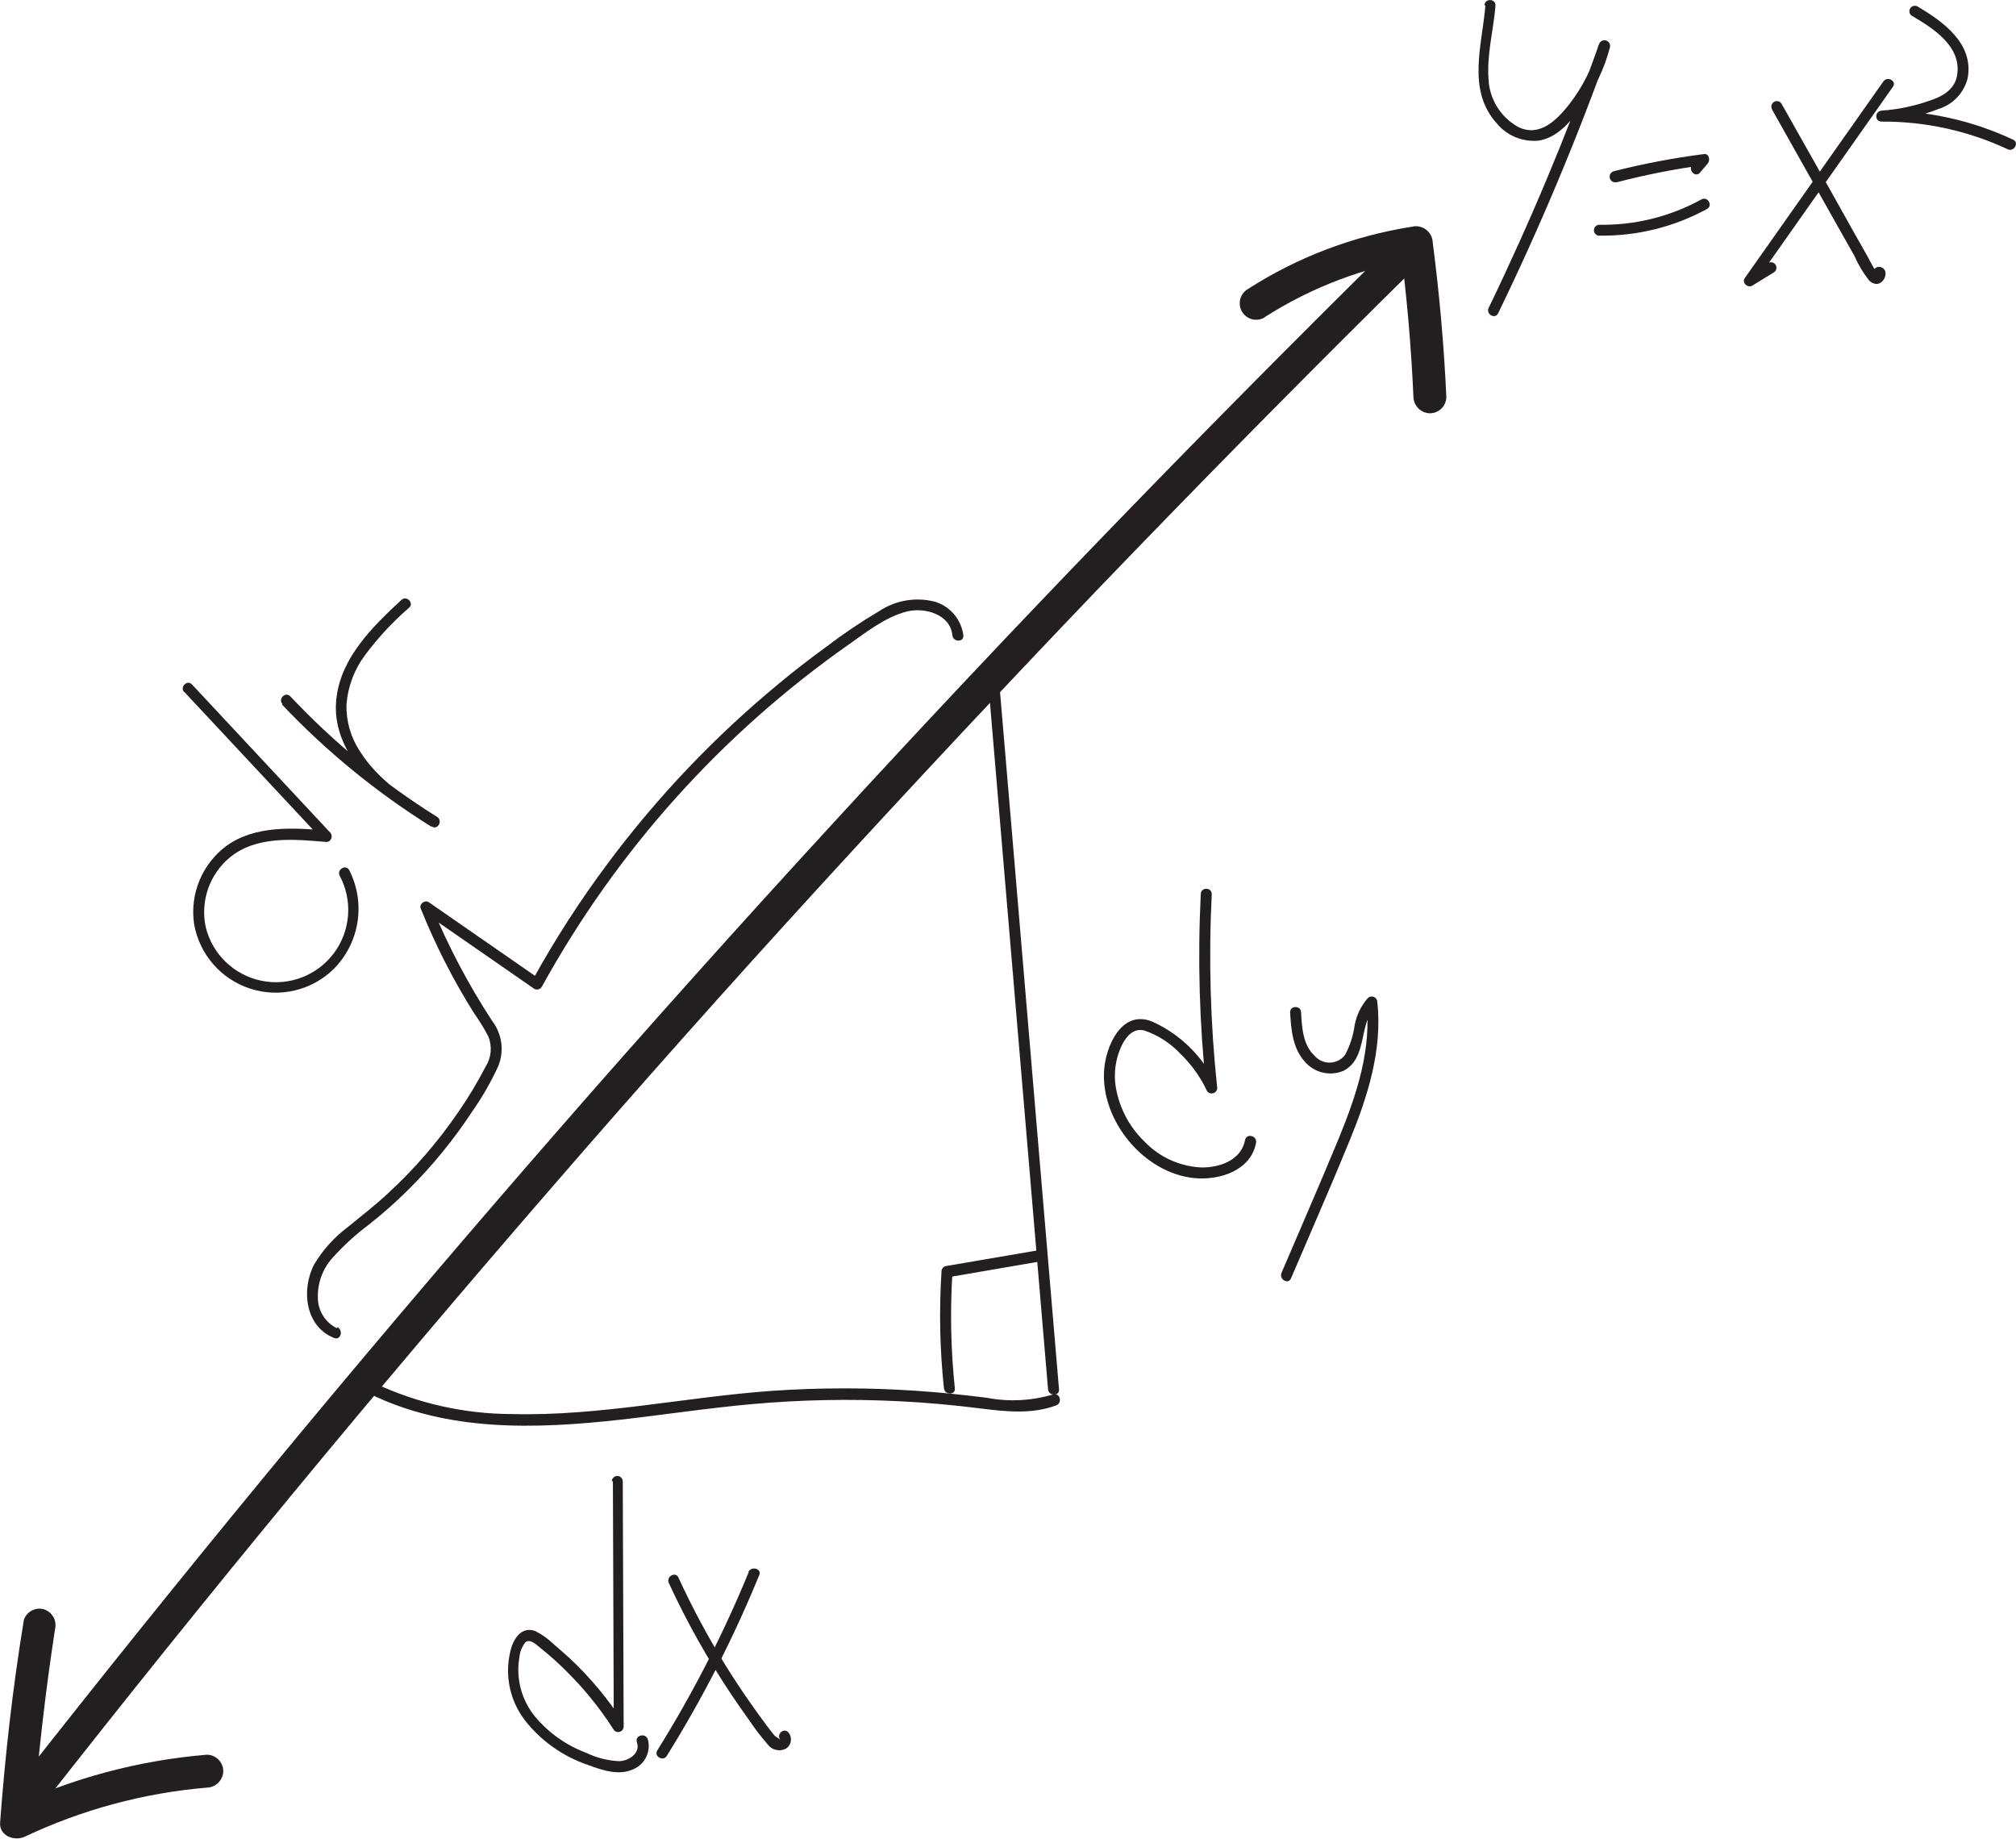
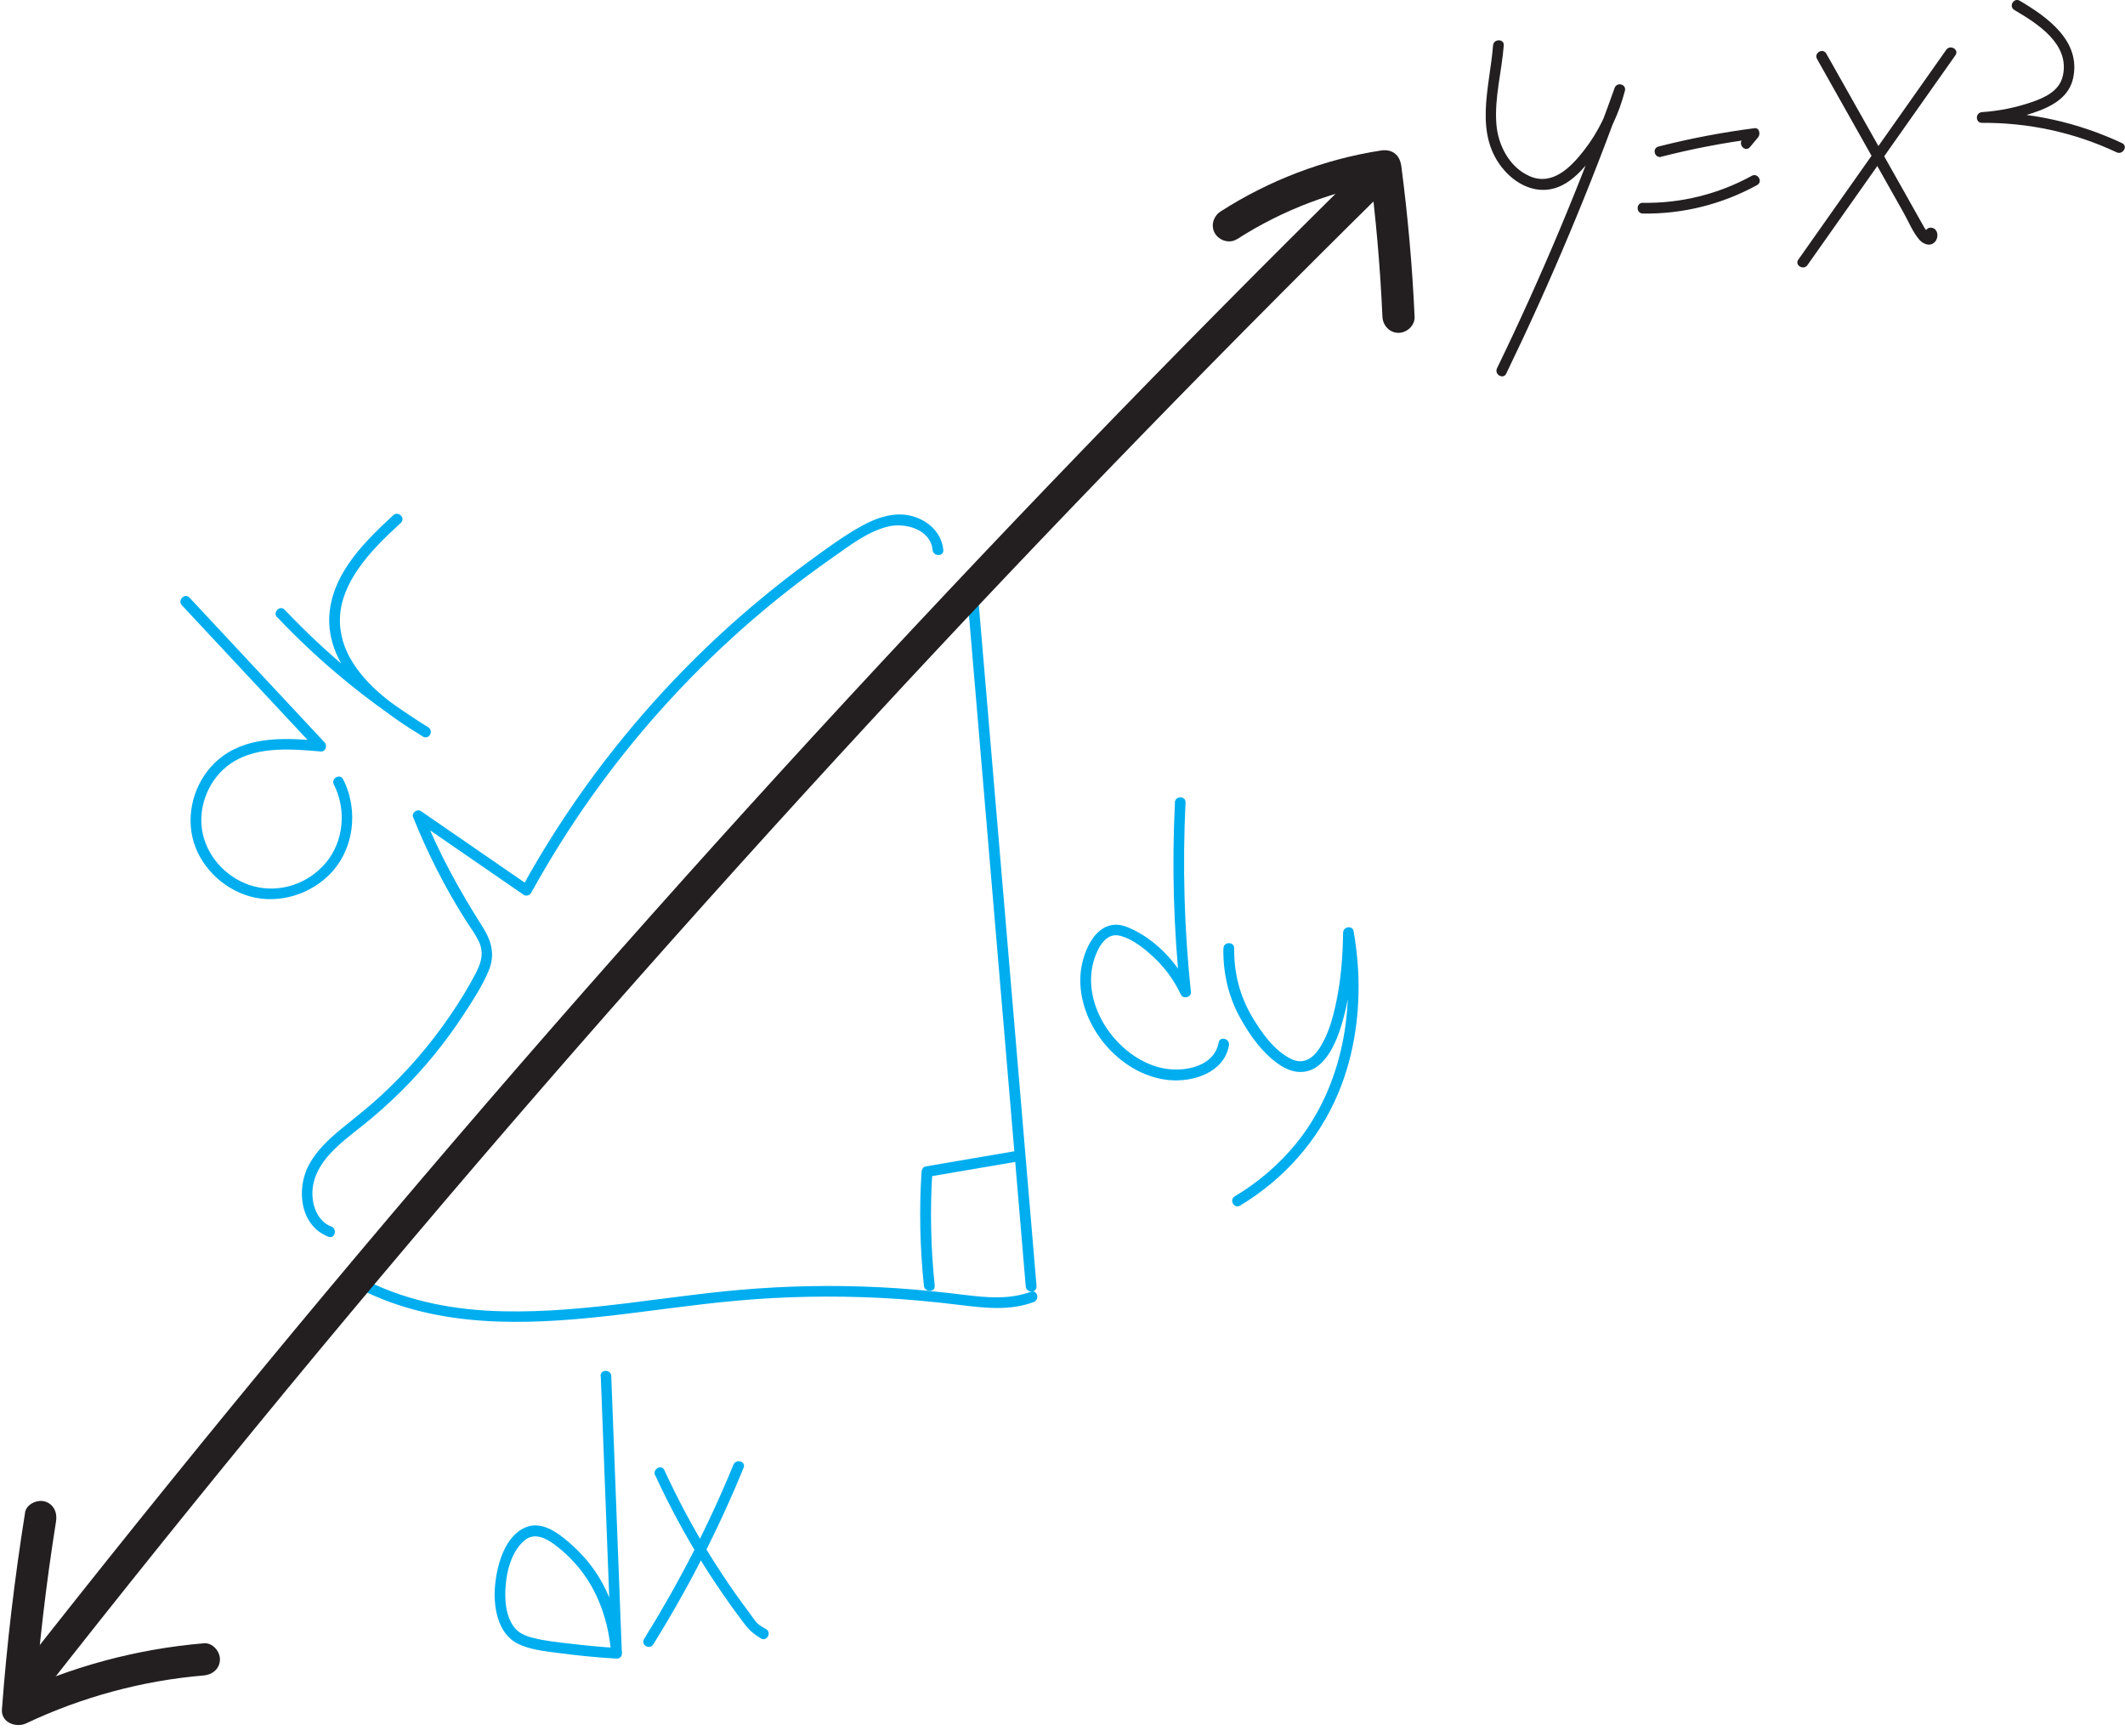
- <svg xmlns="http://www.w3.org/2000/svg" id="Layer_1" data-name="Layer 1" viewBox="0 0 183.74 167.52">
+ <svg xmlns="http://www.w3.org/2000/svg" id="Layer_2" data-name="Layer 2" viewBox="0 0 198.26 161.92">
  <defs>
-     <style>.cls-1{fill:#231f20;}</style>
+     <style>
+       .cls-1 {
+         fill: #231f20;
+       }
+ 
+       .cls-2 {
+         fill: #00aeef;
+       }
+     </style>
  </defs>
-   <path class="cls-1" d="M198.21,29.31Q185.13,42.2,172.37,55.4T147.11,82.23q-12.42,13.51-24.5,27.35T98.72,137.63Q87,151.76,75.62,166.18c-.93,1.17-1.85,2.35-2.78,3.53a1.55,1.55,0,0,0,0,2.12,1.52,1.52,0,0,0,2.13,0q11.32-14.45,23-28.61t23.8-28.13q12-13.86,24.42-27.43t25.18-26.9q12.72-13.24,25.75-26.17l3.2-3.16c1.38-1.36-.75-3.48-2.12-2.12Z" transform="translate(-71.42 -6.96)" />
-   <path class="cls-1" d="M186.64,35.89a36.62,36.62,0,0,1,14.23-5.38L199,29.06q.93,7,1.24,14.06a1.54,1.54,0,0,0,1.5,1.5,1.5,1.5,0,0,0,1.5-1.5q-.32-7-1.24-14.06a1.53,1.53,0,0,0-1.9-1.44,38.8,38.8,0,0,0-14.95,5.68,1.5,1.5,0,1,0,1.52,2.59Z" transform="translate(-71.42 -6.96)" />
-   <path class="cls-1" d="M73.58,154.67c-1,6.08-1.69,12.21-2.15,18.35-.1,1.23,1.31,1.74,2.25,1.3a48.39,48.39,0,0,1,16.59-4.47,1.54,1.54,0,0,0,1.5-1.5,1.51,1.51,0,0,0-1.5-1.5,52.23,52.23,0,0,0-18.1,4.88L74.43,173q.66-8.82,2-17.56a1.53,1.53,0,0,0-1-1.84,1.51,1.51,0,0,0-1.85,1Z" transform="translate(-71.42 -6.96)" />
-   <path class="cls-1" d="M206.8,7.44c-.28,3.6-1.71,7.67,1,10.72a4.41,4.41,0,0,0,3.81,1.62c1.69-.24,2.91-1.67,3.88-3a15.69,15.69,0,0,0,2.66-5.5.5.5,0,0,0-1-.27,241.37,241.37,0,0,1-10.05,24c-.28.57.58,1.08.86.5a240.31,240.31,0,0,0,10.15-24.18l-1-.27a14.88,14.88,0,0,1-2.68,5.42c-1.12,1.42-2.69,3-4.62,2.06a5.26,5.26,0,0,1-2.73-4.46c-.15-2.23.47-4.42.64-6.63,0-.65-1-.64-1,0Z" transform="translate(-71.42 -6.96)" />
-   <path class="cls-1" d="M218.77,23.57A67.17,67.17,0,0,1,226.72,22l-.36-.86-.71.84c-.41.49.3,1.2.71.71l.71-.84c.24-.29.12-.92-.35-.85a69.09,69.09,0,0,0-8.21,1.56.5.5,0,0,0,.26,1Z" transform="translate(-71.42 -6.96)" />
-   <path class="cls-1" d="M217.17,28.43A19.86,19.86,0,0,0,227,26c.56-.31.06-1.18-.51-.87a18.63,18.63,0,0,1-9.3,2.31.5.5,0,0,0,0,1Z" transform="translate(-71.42 -6.96)" />
-   <path class="cls-1" d="M232.92,16.93l6,10.67,1.52,2.69a10,10,0,0,0,1.32,2.21c1.16,1.14,2.15-1,1-1.22-.63-.1-.9.86-.27,1v-.46a.8.8,0,0,1-.15-.21c-.09-.13-.15-.26-.23-.39l-.54-1-1.1-1.94-2.24-4-4.44-7.87a.5.5,0,0,0-.86.51Z" transform="translate(-71.42 -6.96)" />
-   <path class="cls-1" d="M243.08,14.37,230.44,32.3c-.3.42.27.93.68.69l2-1.23a.5.5,0,0,0-.5-.86l-2,1.22.68.69,12.64-17.94c.38-.52-.49-1-.86-.5Z" transform="translate(-71.42 -6.96)" />
-   <path class="cls-1" d="M245.66,8.39c1.92,1.14,4.54,2.76,4.14,5.39-.2,1.35-1.39,2-2.57,2.37a16.45,16.45,0,0,1-4.32.89c-.64.05-.65,1,0,1a26.72,26.72,0,0,1,11.49,2.52c.57.27,1.08-.59.5-.87a27.89,27.89,0,0,0-12-2.65v1a16.77,16.77,0,0,0,5.17-1.14,3.94,3.94,0,0,0,2.69-2.84c.56-3.15-2.25-5.14-4.61-6.53a.5.5,0,0,0-.5.86Z" transform="translate(-71.42 -6.96)" />
-   <path class="cls-1" d="M105.05,133.93c7.11,3.52,15.17,3.25,22.86,2.4,4-.45,8.05-1.07,12.09-1.43a95.85,95.85,0,0,1,13.34-.26c2.52.12,5,.35,7.53.67,2.27.28,4.61.53,6.81-.29.6-.22.34-1.19-.27-1a12.79,12.79,0,0,1-6.09.3c-2.13-.26-4.25-.49-6.39-.63a96.92,96.92,0,0,0-13.09,0c-7.92.56-15.76,2.32-23.71,2.12a29.62,29.62,0,0,1-12.57-2.81c-.58-.28-1.09.58-.51.87Z" transform="translate(-71.42 -6.96)" />
-   <path class="cls-1" d="M167.94,133.56l-2.15-25.4-2.15-25.47-1.21-14.25c-.05-.64-1.05-.65-1,0l2.14,25.28,2.16,25.52,1.21,14.32c.06.63,1.06.64,1,0Z" transform="translate(-71.42 -6.96)" />
-   <path class="cls-1" d="M158.45,133.5a63.12,63.12,0,0,1-.22-10.65l-.37.49,8.61-1.48c.64-.11.37-1.07-.26-1l-8.61,1.47a.5.5,0,0,0-.37.48,63.12,63.12,0,0,0,.22,10.65c.07.64,1.07.64,1,0Z" transform="translate(-71.42 -6.96)" />
-   <path class="cls-1" d="M127.28,141.92l.08,22.34.93-.25a31.42,31.42,0,0,0-5-6c-.47-.43-1-.86-1.45-1.27a6.87,6.87,0,0,0-1.6-1.14c-1.09-.44-1.82.39-2.17,1.34a7.44,7.44,0,0,0,1.14,6.71,12.28,12.28,0,0,0,5.82,4.14c1.26.47,2.81,1,4.12.38a2.3,2.3,0,0,0,1.31-2.74c-.22-.6-1.19-.34-1,.27.37,1-.71,1.71-1.61,1.74a7.77,7.77,0,0,1-3-.76,11.2,11.2,0,0,1-4.68-3.32,6.73,6.73,0,0,1-1.41-5.41,2.64,2.64,0,0,1,.53-1.33c.44-.41,1.11.29,1.45.56.78.62,1.53,1.29,2.24,2a30.64,30.64,0,0,1,4.35,5.36.5.5,0,0,0,.93-.25l-.08-22.34a.5.5,0,0,0-1,0Z" transform="translate(-71.42 -6.96)" />
-   <path class="cls-1" d="M132.38,151.21a74.09,74.09,0,0,0,5.71,10.18c.53.79,1.07,1.56,1.62,2.33a21.17,21.17,0,0,0,1.68,2.19,1.3,1.3,0,0,0,1.72.35,1,1,0,0,0,.16-1.45c-.45-.47-1.15.24-.71.7-.16-.16-.41-.25-.58-.44s-.49-.63-.73-.94c-.45-.61-.9-1.22-1.33-1.84-.85-1.2-1.67-2.44-2.44-3.69a73,73,0,0,1-4.23-7.9c-.27-.58-1.14-.07-.87.51Z" transform="translate(-71.42 -6.96)" />
-   <path class="cls-1" d="M139.66,150.21a108.61,108.61,0,0,1-8.33,16.24c-.34.55.52,1.05.86.51a109.81,109.81,0,0,0,8.43-16.48c.25-.59-.72-.85-1-.27Z" transform="translate(-71.42 -6.96)" />
-   <path class="cls-1" d="M180.86,88.43a113.46,113.46,0,0,0,.5,17.68l.93-.25a11.74,11.74,0,0,0-5.85-5.81c-2.76-1.13-4.22,2.17-4.39,4.4-.33,4.61,3.62,9.41,8.23,9.86,2.28.22,5.16-.68,5.62-3.23.11-.62-.85-.89-1-.26-.34,1.88-2.34,2.54-4,2.52a7.67,7.67,0,0,1-5.2-2.39,8.91,8.91,0,0,1-2.62-5.16,6.47,6.47,0,0,1,.28-2.83c.33-1,1.07-2.41,2.33-2.11a8.13,8.13,0,0,1,3.39,2.21,11.26,11.26,0,0,1,2.34,3.3.51.51,0,0,0,.94-.25,113.46,113.46,0,0,1-.5-17.68c0-.65-1-.64-1,0Z" transform="translate(-71.42 -6.96)" />
-   <path class="cls-1" d="M189,99.17c.09,1.56.22,3.27,1.31,4.49a3.06,3.06,0,0,0,3.56.87c2.23-1.15,1.35-4.31,2.93-5.92l-.85-.36c.51,4.29-.88,8.44-2.48,12.36-1.7,4.13-3.5,8.22-5.25,12.33-.25.59.61,1.1.86.51,1.79-4.19,3.63-8.36,5.35-12.57,1.64-4,3-8.26,2.52-12.63a.51.51,0,0,0-.86-.35,5.19,5.19,0,0,0-1.21,2.49,8,8,0,0,1-.86,2.68,1.78,1.78,0,0,1-2.75.13c-1.12-1-1.19-2.65-1.27-4,0-.63-1-.64-1,0Z" transform="translate(-71.42 -6.96)" />
-   <path class="cls-1" d="M102.15,128a3.11,3.11,0,0,1-1.76-2.89,5.18,5.18,0,0,1,1.36-3.56,22.45,22.45,0,0,1,3.29-3,42.11,42.11,0,0,0,3.54-3.13,44.59,44.59,0,0,0,5.94-7.27,26.29,26.29,0,0,0,2.32-4.06,4.18,4.18,0,0,0-.57-4.11,63.13,63.13,0,0,1-5.52-10.48l-.74.56,10.1,7a.51.51,0,0,0,.69-.18,92.72,92.72,0,0,1,28-31.21c1.62-1.14,3.35-2.51,5.31-3,1.59-.38,3.93.26,4.11,2.18.07.64,1.07.65,1,0a3.68,3.68,0,0,0-2.66-3.08,6.33,6.33,0,0,0-5,.87,49.1,49.1,0,0,0-4.77,3.21c-1.5,1.1-3,2.24-4.42,3.43a94.26,94.26,0,0,0-15.54,16.33,92.23,92.23,0,0,0-6.92,10.74l.69-.18-10.1-7c-.34-.24-.9.16-.74.56a59.28,59.28,0,0,0,4.89,9.59,17.67,17.67,0,0,1,1.27,2.07,3,3,0,0,1-.24,2.76,37.47,37.47,0,0,1-2.51,4.17,43.21,43.21,0,0,1-6.39,7.38c-1.18,1.1-2.45,2.08-3.7,3.1a11.85,11.85,0,0,0-3,3.33c-1.23,2.28-.87,5.71,1.8,6.75.6.24.86-.73.27-1Z" transform="translate(-71.42 -6.96)" />
-   <path class="cls-1" d="M88.21,70l12.6,13.49.35-.85c-3-.26-6.5-.49-9.12,1.41a7.5,7.5,0,0,0-2.93,7.1,7.55,7.55,0,0,0,12.73,4.1,7.77,7.77,0,0,0,1.41-9c-.3-.57-1.16-.06-.87.51a6.59,6.59,0,1,1-12.21,4.68,6.48,6.48,0,0,1,2.2-6.35c2.43-2,5.88-1.66,8.79-1.41.46,0,.63-.56.36-.85l-12.6-13.5c-.44-.47-1.15.24-.71.71Z" transform="translate(-71.42 -6.96)" />
-   <path class="cls-1" d="M97.11,71.15a69.36,69.36,0,0,0,13.61,11.13l.5-.87c-2.6-1.58-5.36-3.37-7-6A7.34,7.34,0,0,1,103,71.14a8.62,8.62,0,0,1,1.71-4.51,26.94,26.94,0,0,1,4-4.3c.47-.43-.23-1.14-.71-.7-2.57,2.38-5.42,5.16-5.9,8.81-.46,3.38,1.46,6.3,3.9,8.45a34.14,34.14,0,0,0,4.78,3.39c.55.33,1-.52.5-.87a67.58,67.58,0,0,1-13.4-11c-.45-.46-1.15.24-.71.71Z" transform="translate(-71.42 -6.96)" />
+   <g id="Layer_1-2" data-name="Layer 1">
+     <g>
+       <path class="cls-2" d="M33.81,120.36c7.11,3.52,15.17,3.26,22.86,2.4,4.03-.45,8.05-1.07,12.09-1.43,4.43-.4,8.89-.48,13.34-.26,2.52.12,5.02.36,7.53.67,2.27.28,4.62.54,6.81-.28.6-.22.34-1.19-.27-.96-1.97.73-4.05.55-6.1.3s-4.25-.49-6.39-.63c-4.36-.29-8.74-.28-13.1.03-7.91.55-15.75,2.31-23.71,2.12-4.34-.1-8.66-.88-12.57-2.81-.57-.28-1.08.58-.5.86h0Z" />
+       <path class="cls-2" d="M96.71,119.99c-.72-8.46-1.43-16.93-2.15-25.39s-1.44-16.98-2.16-25.48c-.4-4.75-.8-9.5-1.21-14.25-.05-.64-1.05-.64-1,0,.71,8.43,1.43,16.86,2.14,25.29s1.44,17.01,2.16,25.52l1.21,14.32c.05.64,1.05.64,1,0h0Z" />
+       <path class="cls-2" d="M87.21,119.94c-.37-3.54-.45-7.1-.22-10.65l-.37.48c2.87-.49,5.74-.98,8.61-1.47.63-.11.36-1.07-.27-.96-2.87.49-5.74.98-8.61,1.47-.22.04-.35.28-.37.48-.23,3.55-.15,7.11.22,10.65.07.63,1.07.64,1,0h0Z" />
+       <path class="cls-2" d="M56.05,128.35c.33,8.62.66,17.25.99,25.87h1c-.21-2.52-.87-5.02-2.21-7.18-.83-1.34-1.93-2.52-3.16-3.51-.99-.8-2.31-1.6-3.62-1.06-1.96.81-2.68,3.52-2.86,5.41s.19,4.49,2.12,5.45c1.12.55,2.44.69,3.66.85,1.84.24,3.7.44,5.56.54.64.03.64-.97,0-1-1.47-.08-2.93-.23-4.39-.4-1.14-.13-2.31-.25-3.43-.54-.7-.18-1.34-.44-1.78-1.04-.56-.77-.75-1.77-.78-2.7-.06-1.75.36-4.16,1.79-5.35.91-.76,1.98-.22,2.81.4,1.12.83,2.15,1.9,2.93,3.06,1.41,2.09,2.14,4.58,2.34,7.08.05.63,1.02.65,1,0-.33-8.62-.66-17.25-.99-25.87-.02-.64-1.02-.64-1,0h0Z" />
+       <path class="cls-2" d="M61.14,137.64c1.32,2.85,2.81,5.62,4.47,8.28.82,1.31,1.69,2.6,2.59,3.86.44.61.89,1.22,1.35,1.82.43.56.84.86,1.43,1.23.55.34,1.05-.52.5-.86-.25-.16-.54-.29-.76-.49-.28-.25-.5-.63-.73-.93-.45-.6-.9-1.22-1.34-1.83-.85-1.21-1.66-2.44-2.44-3.69-1.57-2.54-2.98-5.18-4.23-7.9-.27-.58-1.13-.08-.86.5h0Z" />
+       <path class="cls-2" d="M68.42,136.65c-2.31,5.64-5.11,11.07-8.33,16.24-.34.55.52,1.05.86.5,3.27-5.25,6.09-10.76,8.43-16.48.24-.59-.72-.85-.96-.27h0Z" />
+       <path class="cls-2" d="M109.62,74.86c-.29,5.9-.13,11.81.5,17.68l.93-.25c-1.17-2.47-3.28-4.75-5.85-5.8-2.76-1.13-4.22,2.16-4.39,4.4-.34,4.61,3.61,9.41,8.23,9.86,2.27.22,5.16-.68,5.62-3.23.11-.63-.85-.9-.96-.27-.34,1.88-2.34,2.54-4.04,2.52-1.98-.02-3.82-1.02-5.2-2.39s-2.39-3.21-2.62-5.16c-.11-.95-.03-1.92.28-2.83.33-1,1.07-2.41,2.33-2.11s2.49,1.33,3.39,2.21c.98.95,1.76,2.07,2.34,3.3.21.44.98.24.93-.25-.62-5.87-.79-11.78-.5-17.68.03-.64-.97-.64-1,0h0Z" />
+       <path class="cls-2" d="M114.14,88.48c-.04,2.24.46,4.46,1.54,6.42.93,1.7,2.2,3.48,3.86,4.53,1.24.78,2.62.8,3.7-.23s1.67-2.66,2.07-4.1c.73-2.62.96-5.39,1-8.1l-.98.13c1.22,6.76-.03,14.21-4.46,19.61-1.59,1.94-3.52,3.57-5.67,4.86-.55.33-.05,1.2.5.86,4.08-2.45,7.32-6.09,9.16-10.49,1.51-3.61,2.06-7.59,1.85-11.49-.07-1.22-.21-2.43-.42-3.62-.1-.57-.97-.42-.98.13-.03,2.21-.2,4.42-.66,6.58-.32,1.48-.74,3.03-1.6,4.29-.64.94-1.51,1.46-2.61.91-1.57-.77-2.75-2.46-3.62-3.92-1.15-1.94-1.71-4.13-1.67-6.39.01-.64-.99-.64-1,0h0Z" />
+     </g>
+     <path class="cls-1" d="M126.97,15.74c-8.72,8.59-17.34,17.29-25.84,26.1s-16.95,17.78-25.26,26.82c-8.28,9.02-16.45,18.14-24.5,27.36s-16.04,18.6-23.89,28.05c-7.82,9.42-15.52,18.94-23.11,28.55-.92,1.17-1.85,2.34-2.77,3.52-.5.64-.62,1.5,0,2.12.52.52,1.62.64,2.12,0,7.55-9.63,15.23-19.17,23.02-28.62,7.82-9.47,15.75-18.85,23.8-28.12,8.03-9.25,16.17-18.39,24.42-27.43,8.28-9.07,16.67-18.04,25.18-26.9,8.48-8.83,17.07-17.56,25.76-26.18,1.06-1.05,2.12-2.1,3.18-3.14,1.38-1.36-.74-3.48-2.12-2.12h0Z" />
+     <g>
+       <path class="cls-1" d="M115.4,22.32c4.33-2.78,9.16-4.59,14.24-5.38l-1.9-1.45c.62,4.67,1.03,9.36,1.24,14.06.04.81.66,1.5,1.5,1.5.78,0,1.54-.69,1.5-1.5-.21-4.7-.63-9.39-1.24-14.06-.14-1.04-.84-1.61-1.9-1.45-5.31.82-10.43,2.78-14.95,5.68-.68.44-.96,1.33-.54,2.05.4.68,1.37.98,2.05.54h0Z" />
+       <path class="cls-1" d="M2.34,141.1c-.97,6.09-1.7,12.21-2.16,18.36-.09,1.23,1.32,1.74,2.26,1.3,5.2-2.46,10.85-3.99,16.58-4.47.81-.07,1.5-.64,1.5-1.5,0-.76-.69-1.57-1.5-1.5-6.29.53-12.39,2.18-18.1,4.88l2.26,1.3c.44-5.88,1.12-11.74,2.05-17.56.13-.8-.21-1.61-1.05-1.85-.71-.2-1.72.24-1.85,1.05h0Z" />
+     </g>
+     <g>
+       <path class="cls-1" d="M139.3,4.25c-.31,3.92-1.86,8.34,1.07,11.66,1.04,1.18,2.57,2.01,4.18,1.76,1.85-.28,3.2-1.91,4.25-3.32,1.31-1.75,2.25-3.76,2.8-5.87.17-.63-.75-.87-.96-.27-3.18,8.91-6.84,17.63-10.97,26.14-.28.58.58,1.08.86.5,4.16-8.59,7.86-17.4,11.07-26.38l-.96-.27c-.56,2.12-1.52,4.13-2.88,5.86-1.22,1.56-2.94,3.32-5.08,2.36-1.87-.84-2.92-2.89-3.07-4.85-.19-2.46.5-4.89.69-7.33.05-.64-.95-.64-1,0h0Z" />
+       <path class="cls-1" d="M154.99,14.62c2.86-.73,5.76-1.29,8.68-1.67l-.35-.85c-.26.31-.52.61-.77.92-.41.49.29,1.2.71.71.26-.31.52-.61.77-.92.24-.29.12-.92-.35-.85-3.02.39-6,.96-8.95,1.71-.62.16-.36,1.12.27.96h0Z" />
+       <path class="cls-1" d="M153.26,19.92c3.73.06,7.41-.86,10.68-2.66.56-.31.06-1.17-.5-.86-3.11,1.71-6.62,2.58-10.17,2.52-.64-.01-.64.99,0,1h0Z" />
+       <path class="cls-1" d="M169.52,5.49l6.47,11.49,1.59,2.82c.47.83.87,1.84,1.49,2.56.39.45,1.09.69,1.51.14.32-.42.22-1.18-.38-1.26s-.9.88-.27.96c-.19-.12-.23-.24-.1-.34.08-.05.08-.11,0-.16-.03-.13-.2-.32-.28-.45-.21-.36-.41-.72-.61-1.08l-1.22-2.17-2.44-4.33-4.89-8.67c-.32-.56-1.18-.06-.86.5h0Z" />
+       <path class="cls-1" d="M181.58,4.65c-4.6,6.52-9.2,13.05-13.8,19.57-.37.53.5,1.03.86.5,4.6-6.52,9.2-13.05,13.8-19.57.37-.53-.5-1.03-.86-.5h0Z" />
+       <path class="cls-1" d="M187.95.94c2.14,1.26,5.15,3.15,4.52,6.09-.3,1.43-1.64,2.06-2.9,2.49-1.5.52-3.06.83-4.65.94-.63.04-.65,1,0,1,4.34-.03,8.64.9,12.56,2.75.58.27,1.09-.59.5-.86-4.09-1.92-8.55-2.92-13.07-2.89v1c1.85-.13,3.69-.5,5.42-1.16,1.42-.55,2.75-1.42,3.09-3.01.75-3.46-2.4-5.7-4.98-7.22-.56-.33-1.06.54-.5.86h0Z" />
+     </g>
+     <path class="cls-2" d="M30.91,114.42c-1.16-.45-1.71-1.71-1.76-2.89-.06-1.35.5-2.54,1.35-3.57.95-1.13,2.15-2.03,3.3-2.94,1.23-.98,2.41-2.03,3.53-3.13,2.23-2.2,4.23-4.65,5.94-7.27.84-1.29,1.72-2.63,2.32-4.06.63-1.5.27-2.78-.57-4.11-2.13-3.35-4.04-6.79-5.52-10.49l-.73.56c3.37,2.32,6.73,4.64,10.1,6.96.22.15.56.04.68-.18,3.4-6.17,7.49-11.94,12.19-17.18s10.04-9.99,15.84-14.04c1.62-1.13,3.35-2.51,5.31-2.97,1.59-.37,3.93.27,4.12,2.19.06.63,1.06.64,1,0-.15-1.51-1.25-2.61-2.66-3.08-1.71-.58-3.51.03-5.01.87-1.67.93-3.23,2.09-4.77,3.21s-2.98,2.24-4.42,3.43c-5.82,4.79-11.04,10.29-15.55,16.33-2.55,3.42-4.86,7.01-6.91,10.74l.68-.18c-3.37-2.32-6.73-4.64-10.1-6.96-.34-.23-.9.16-.73.56,1.34,3.34,2.96,6.55,4.89,9.59.43.68.94,1.34,1.27,2.07.44.97.22,1.85-.24,2.76-.73,1.44-1.6,2.83-2.51,4.16-1.84,2.69-3.99,5.17-6.39,7.39-1.19,1.1-2.45,2.08-3.7,3.1-1.16.95-2.29,2-3.02,3.33-1.23,2.27-.87,5.71,1.8,6.75.6.23.86-.73.27-.96h0Z" />
+     <g>
+       <path class="cls-2" d="M16.97,56.46l12.6,13.5.35-.85c-3.04-.26-6.51-.49-9.12,1.41-2.2,1.59-3.35,4.43-2.94,7.1s2.44,4.93,4.96,5.84c2.66.97,5.75.19,7.78-1.74,2.43-2.31,2.91-6.09,1.41-9.03-.29-.57-1.16-.07-.86.5,1.18,2.3.94,5.28-.74,7.28s-4.3,2.84-6.72,2.21c-2.29-.6-4.2-2.49-4.75-4.81s.37-4.88,2.2-6.36c2.43-1.96,5.88-1.66,8.79-1.41.46.04.63-.56.35-.85-4.2-4.5-8.4-9-12.6-13.5-.44-.47-1.15.24-.71.71h0Z" />
+       <path class="cls-2" d="M25.87,57.58c4.04,4.27,8.62,8.01,13.6,11.13l.5-.86c-2.6-1.59-5.36-3.38-7.03-6-.82-1.28-1.29-2.74-1.22-4.27.07-1.65.78-3.18,1.71-4.52,1.11-1.61,2.54-2.97,3.97-4.29.47-.44-.23-1.14-.71-.71-2.57,2.38-5.42,5.16-5.91,8.81-.45,3.38,1.47,6.31,3.91,8.45,1.47,1.29,3.11,2.37,4.77,3.39.55.34,1.05-.52.5-.86-4.92-3.07-9.42-6.76-13.4-10.97-.44-.47-1.15.24-.71.71h0Z" />
+     </g>
+   </g>
</svg>
